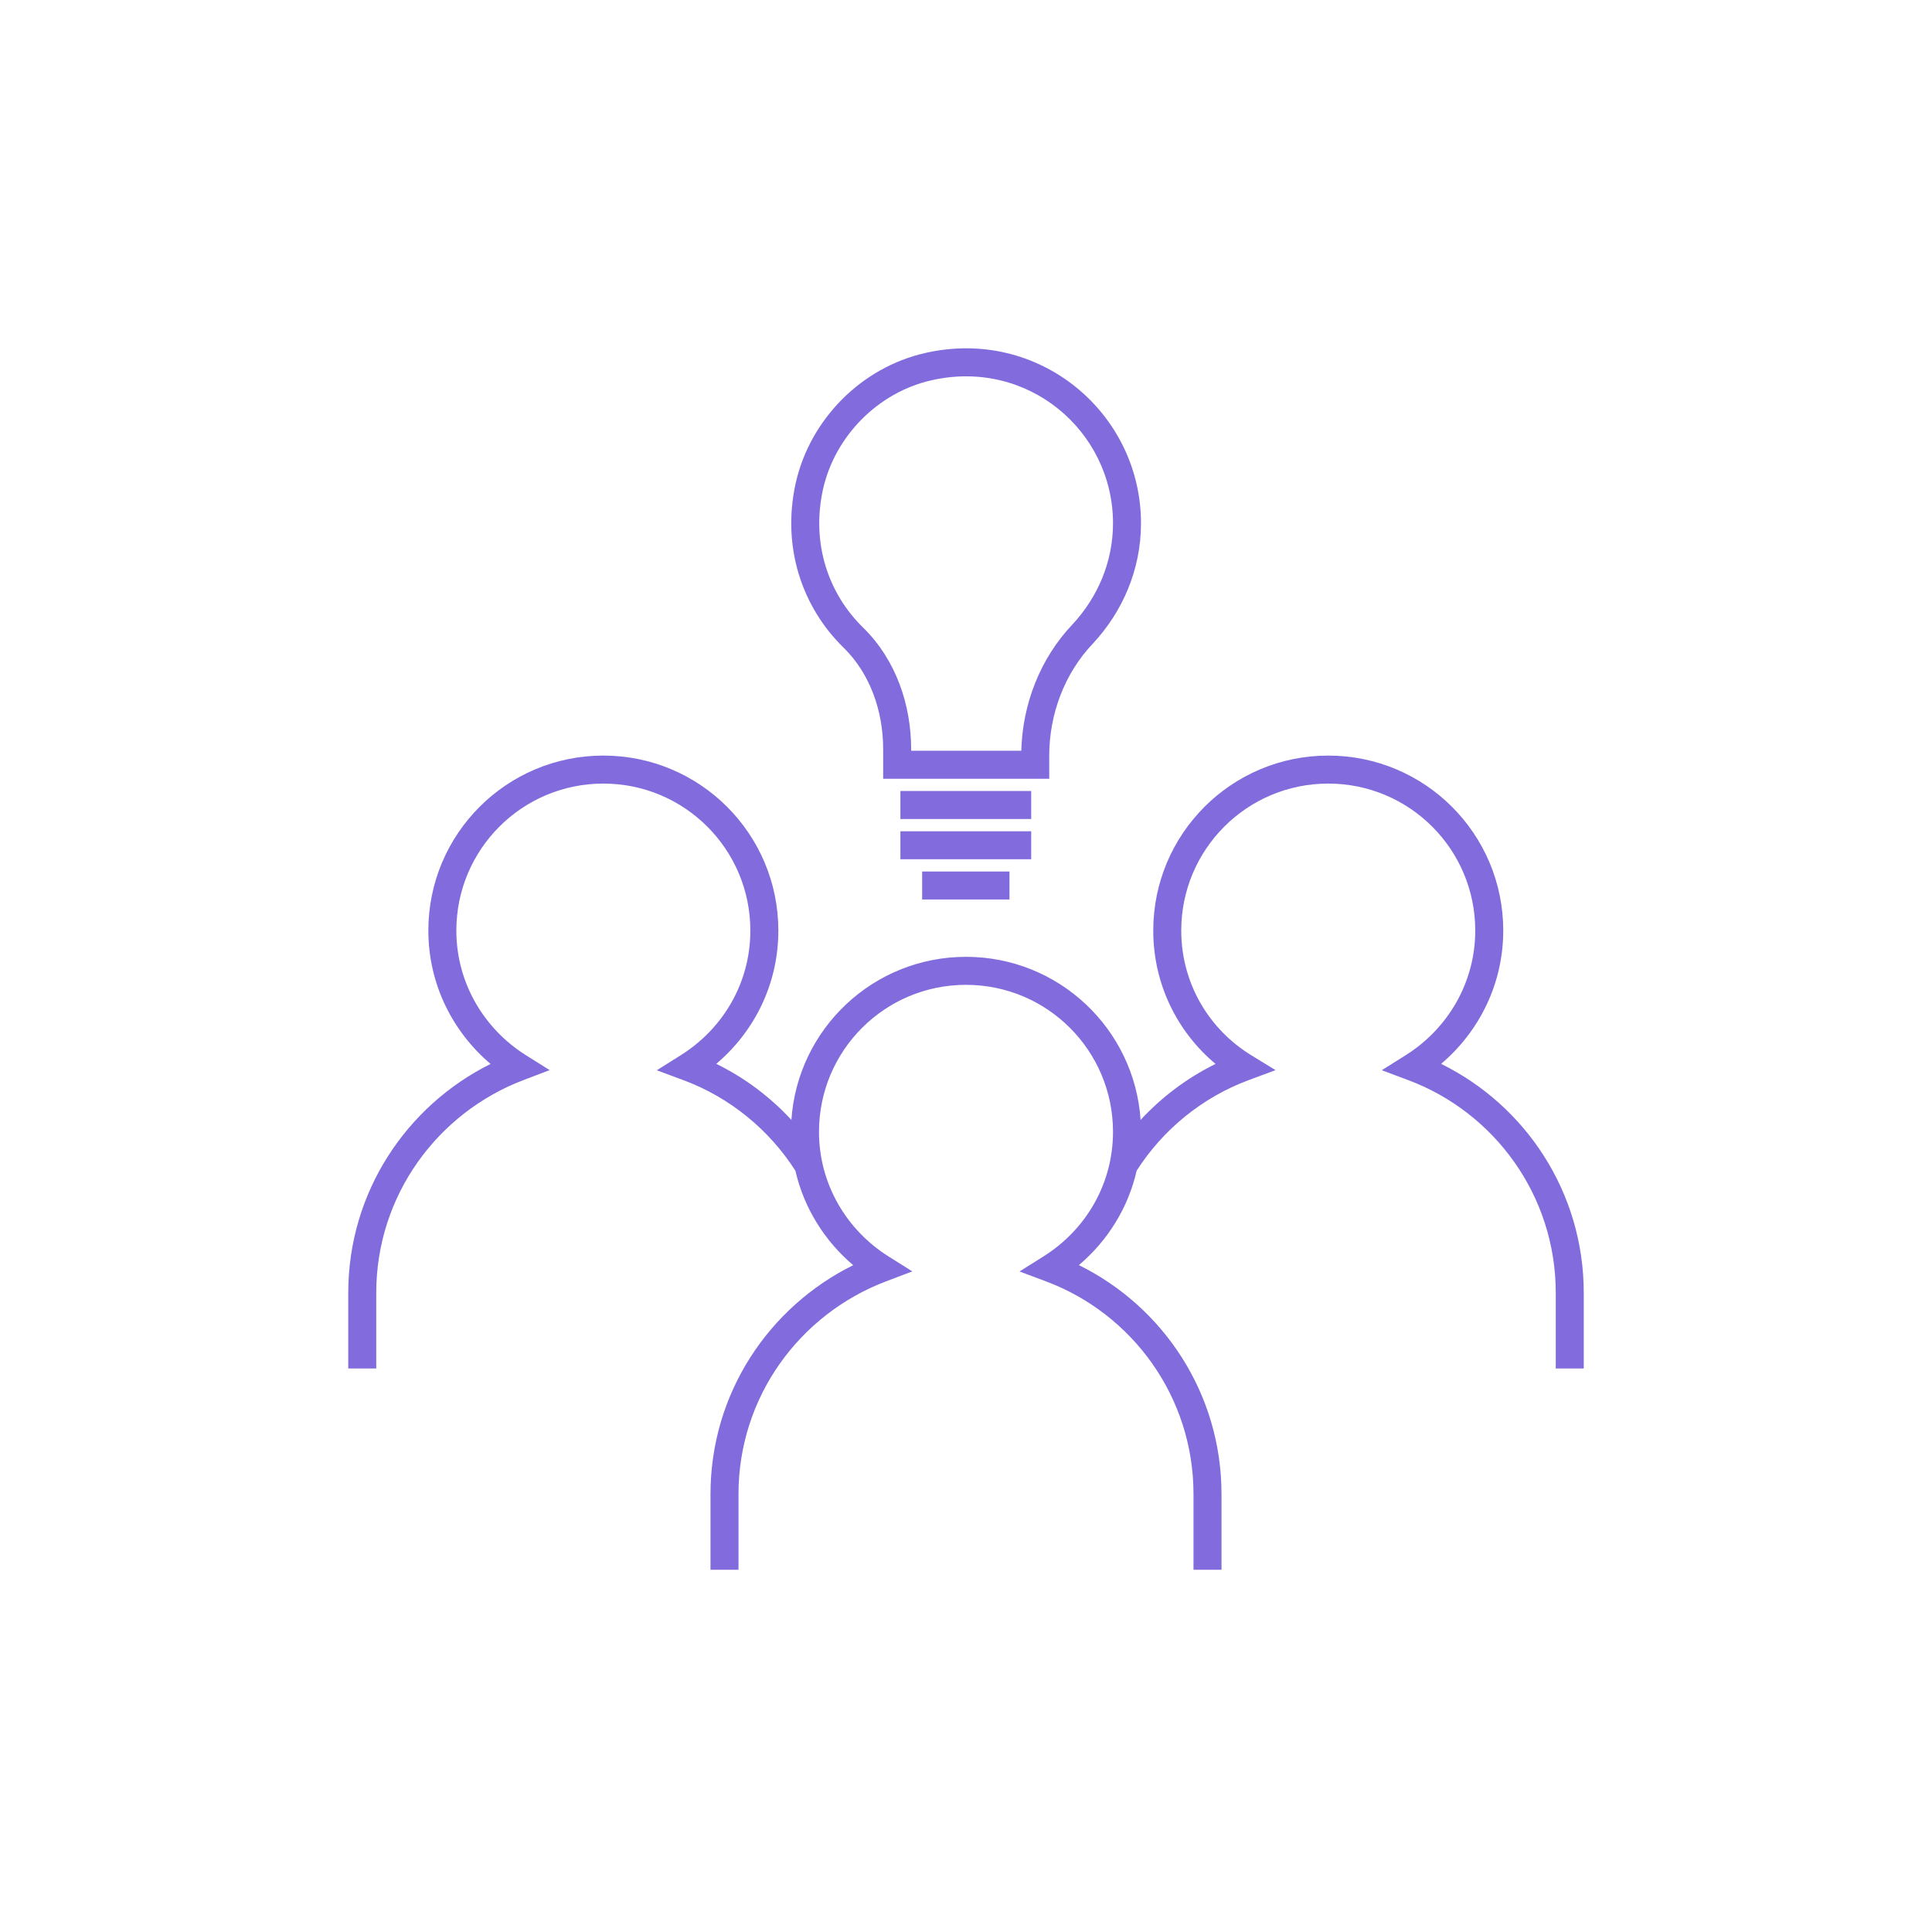
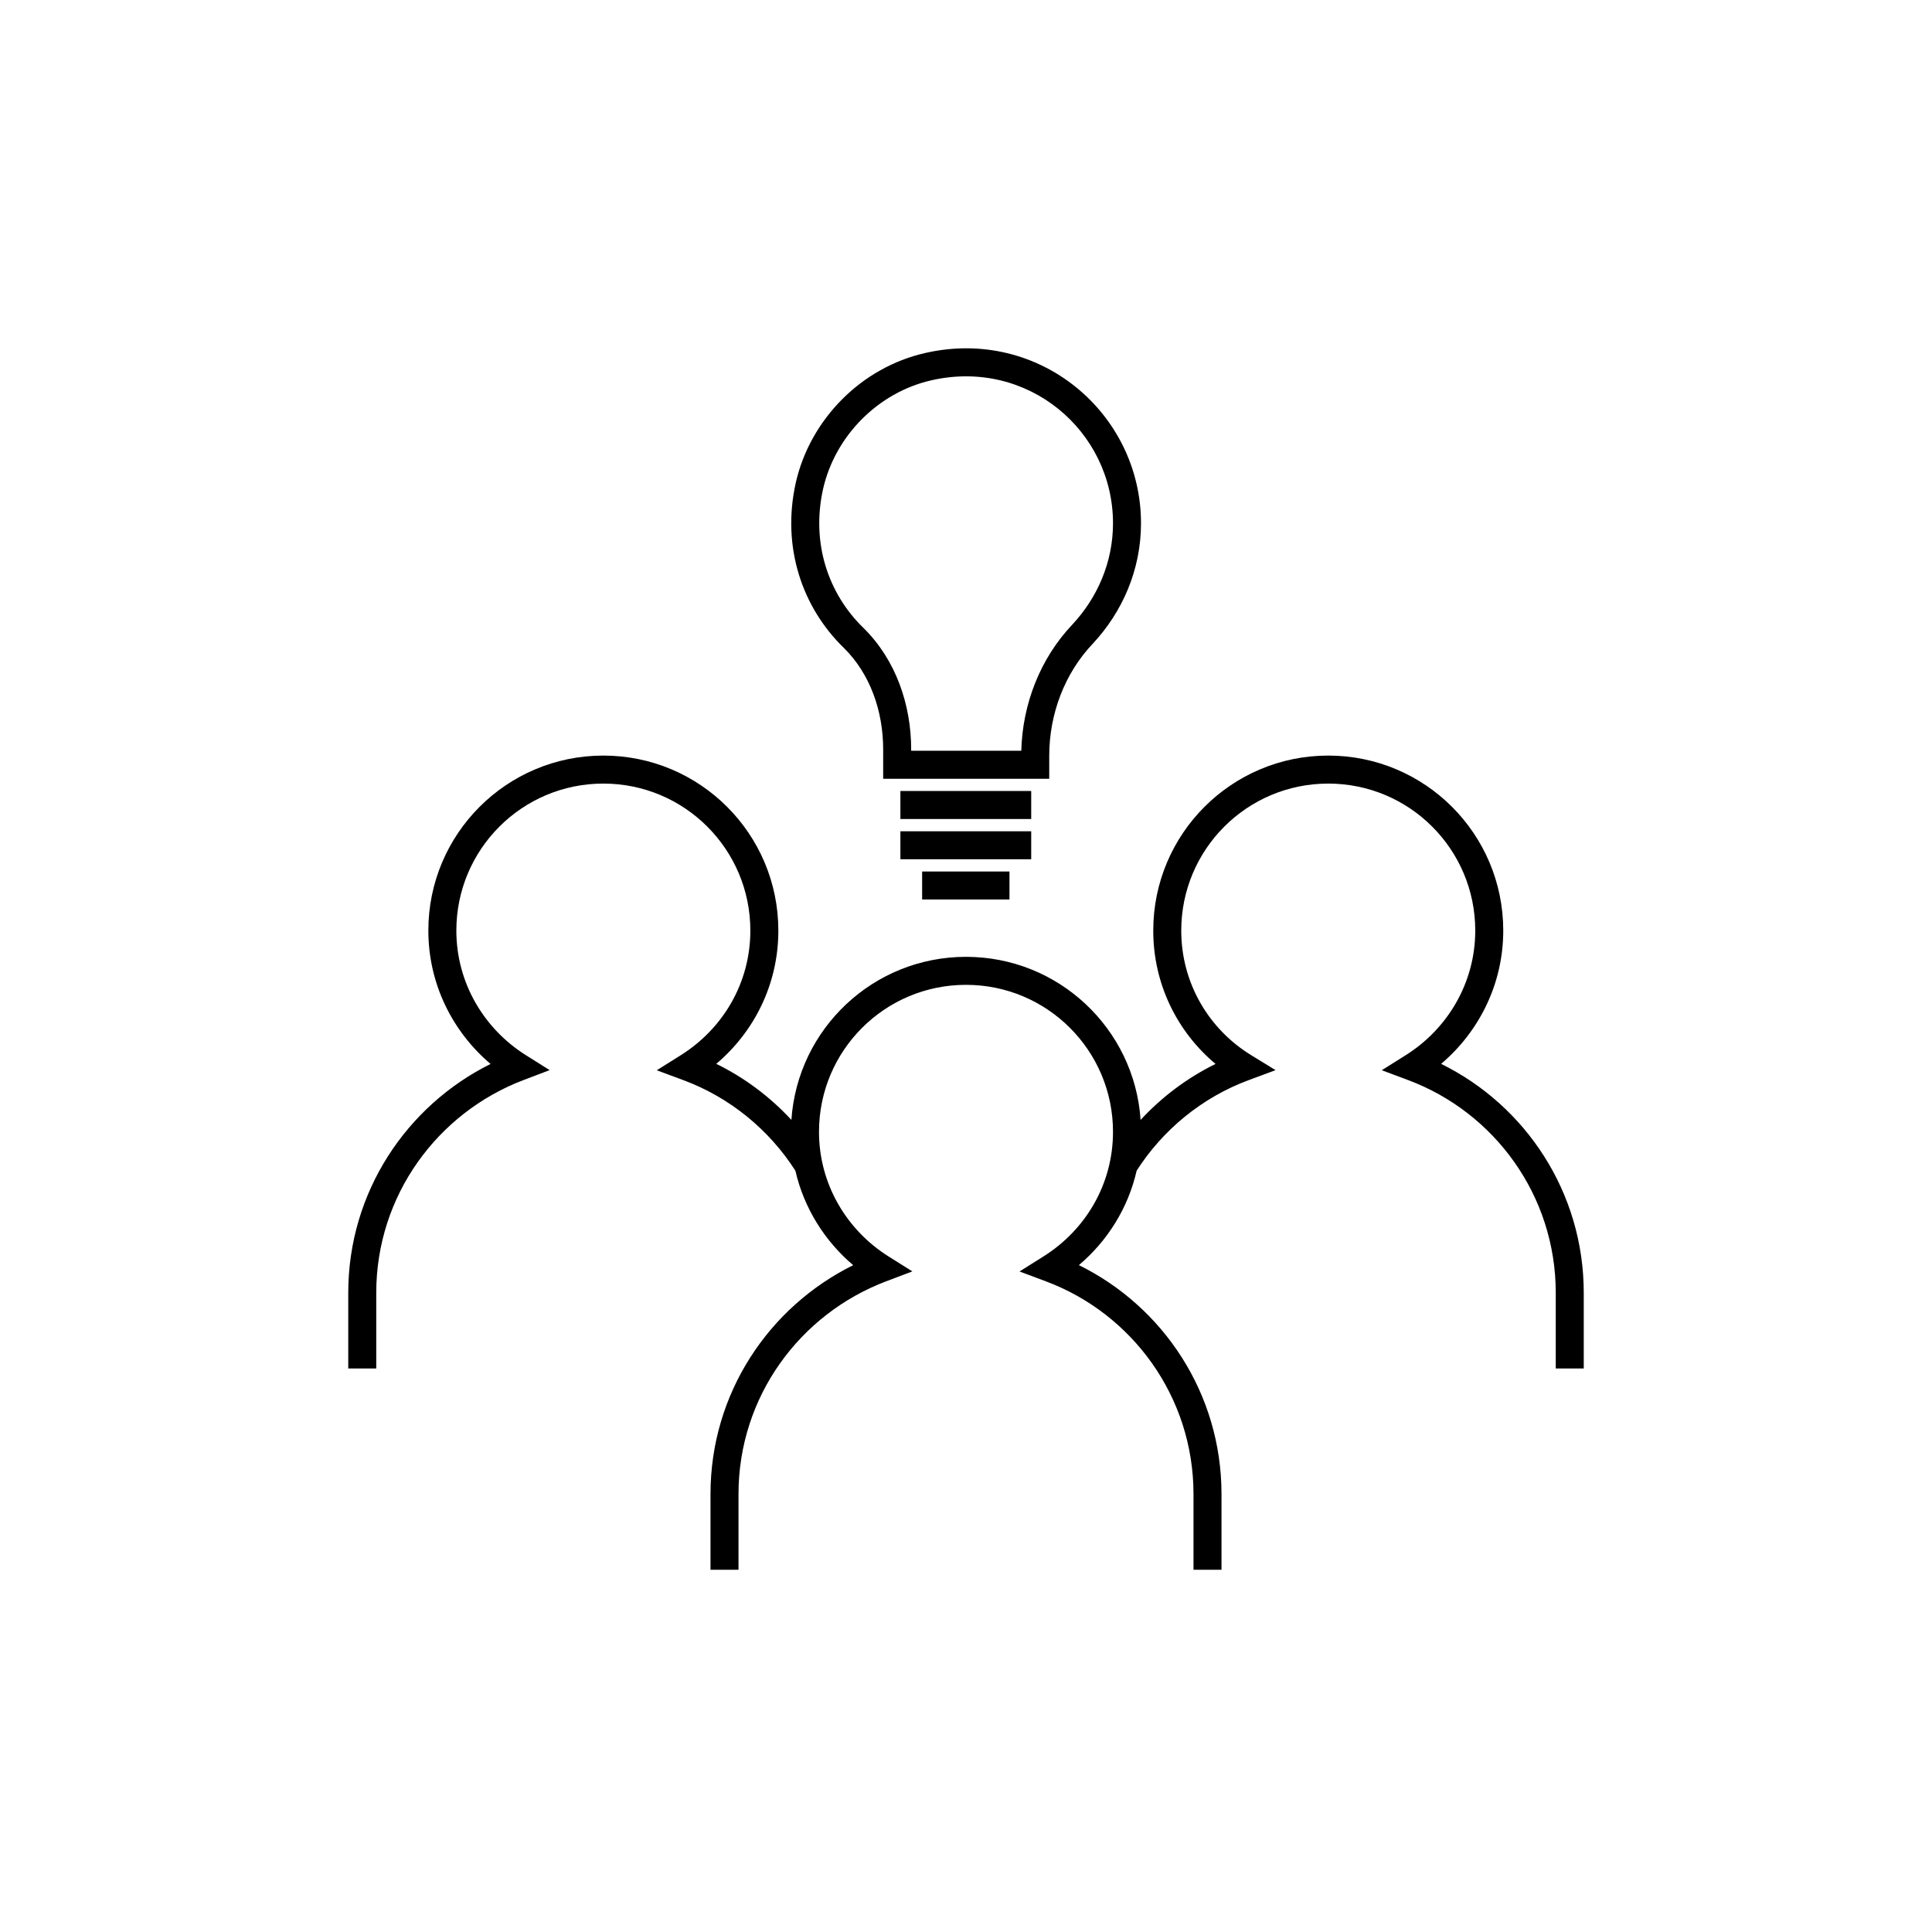
<svg xmlns="http://www.w3.org/2000/svg" width="345" height="345" viewBox="0 0 345 345" fill="none">
-   <path fill-rule="evenodd" clip-rule="evenodd" d="M165.187 63.041C185.62 58.362 203.75 73.829 203.75 93.438C203.75 101.818 200.379 109.313 195.174 114.906L195.165 114.916L195.156 114.926C190.094 120.251 187.363 127.527 187.363 134.981V139.063H157.709V133.831C157.709 126.968 155.377 120.329 150.699 115.71C143.269 108.508 139.535 97.714 142.101 86.209L142.103 86.198C144.686 74.849 153.819 65.629 165.187 63.041ZM198.75 93.438C198.75 76.965 183.531 63.97 166.302 67.915L166.299 67.916C156.825 70.072 149.142 77.812 146.98 87.303C144.804 97.067 147.967 106.103 154.186 112.126L154.194 112.134L154.202 112.142C160.013 117.873 162.709 125.892 162.709 133.831V134.063H182.374C182.59 125.738 185.735 117.584 191.523 111.491C195.944 106.735 198.75 100.434 198.75 93.438ZM76.491 166.175C76.491 148.91 90.475 134.925 107.741 134.925C125.006 134.925 138.991 148.91 138.991 166.175C138.991 175.793 134.652 184.259 127.907 189.971C132.983 192.461 137.531 195.881 141.321 199.985C142.414 183.713 155.95 170.863 172.5 170.863C189.05 170.863 202.586 183.713 203.679 199.986C207.46 195.891 211.997 192.477 217.059 189.988C210.264 184.298 205.938 175.777 205.938 166.175C205.938 148.91 219.923 134.925 237.188 134.925C254.453 134.925 268.438 148.91 268.438 166.175C268.438 175.734 264.096 184.249 257.343 189.977C272.414 197.392 282.813 212.904 282.813 230.863V244.375H277.813V230.863C277.813 213.469 266.849 198.638 251.477 192.882L246.747 191.111L251.023 188.424C258.463 183.749 263.438 175.541 263.438 166.175C263.438 151.671 251.691 139.925 237.188 139.925C222.684 139.925 210.938 151.671 210.938 166.175C210.938 175.616 215.915 183.813 223.402 188.41L227.779 191.098L222.964 192.885C214.687 195.955 207.65 201.734 202.975 209.047C201.443 215.773 197.731 221.623 192.658 225.915C207.727 233.332 218.125 248.843 218.125 266.8V280.313H213.125V266.8C213.125 249.406 202.162 234.576 186.789 228.819L182.059 227.048L186.336 224.361C193.778 219.685 198.75 211.547 198.75 202.113C198.75 187.609 187.004 175.863 172.5 175.863C157.996 175.863 146.25 187.609 146.25 202.113C146.25 211.478 151.225 219.687 158.664 224.361L162.92 227.035L158.22 228.816C142.833 234.646 131.875 249.413 131.875 266.8V280.313H126.875V266.8C126.875 248.829 137.286 233.38 152.356 225.923C147.286 221.628 143.574 215.762 142.035 209.062C137.36 201.742 130.319 195.957 122.037 192.885L117.283 191.121L121.576 188.424C129.019 183.748 133.991 175.609 133.991 166.175C133.991 151.671 122.244 139.925 107.741 139.925C93.237 139.925 81.491 151.671 81.491 166.175C81.491 175.541 86.466 183.749 93.905 188.424L98.153 191.093L93.464 192.877C78.148 198.706 67.188 213.473 67.188 230.863V244.375H62.188V230.863C62.188 212.896 72.594 197.449 87.602 189.991C80.839 184.263 76.491 175.742 76.491 166.175ZM184.144 146.25H160.784V141.25H184.144V146.25ZM184.144 153.438H160.784V148.438H184.144V153.438ZM180.263 160.625H164.666V155.625H180.263V160.625Z" fill="#826CDD" />
+   <path fill-rule="evenodd" clip-rule="evenodd" d="M165.187 63.041C185.62 58.362 203.75 73.829 203.75 93.438C203.75 101.818 200.379 109.313 195.174 114.906L195.165 114.916L195.156 114.926C190.094 120.251 187.363 127.527 187.363 134.981V139.063H157.709V133.831C157.709 126.968 155.377 120.329 150.699 115.71C143.269 108.508 139.535 97.714 142.101 86.209L142.103 86.198C144.686 74.849 153.819 65.629 165.187 63.041ZM198.75 93.438C198.75 76.965 183.531 63.97 166.302 67.915L166.299 67.916C156.825 70.072 149.142 77.812 146.98 87.303C144.804 97.067 147.967 106.103 154.186 112.126L154.194 112.134L154.202 112.142C160.013 117.873 162.709 125.892 162.709 133.831V134.063H182.374C182.59 125.738 185.735 117.584 191.523 111.491C195.944 106.735 198.75 100.434 198.75 93.438ZM76.491 166.175C76.491 148.91 90.475 134.925 107.741 134.925C125.006 134.925 138.991 148.91 138.991 166.175C138.991 175.793 134.652 184.259 127.907 189.971C132.983 192.461 137.531 195.881 141.321 199.985C142.414 183.713 155.95 170.863 172.5 170.863C189.05 170.863 202.586 183.713 203.679 199.986C207.46 195.891 211.997 192.477 217.059 189.988C210.264 184.298 205.938 175.777 205.938 166.175C205.938 148.91 219.923 134.925 237.188 134.925C254.453 134.925 268.438 148.91 268.438 166.175C268.438 175.734 264.096 184.249 257.343 189.977C272.414 197.392 282.813 212.904 282.813 230.863V244.375H277.813V230.863C277.813 213.469 266.849 198.638 251.477 192.882L246.747 191.111L251.023 188.424C258.463 183.749 263.438 175.541 263.438 166.175C263.438 151.671 251.691 139.925 237.188 139.925C222.684 139.925 210.938 151.671 210.938 166.175C210.938 175.616 215.915 183.813 223.402 188.41L227.779 191.098L222.964 192.885C214.687 195.955 207.65 201.734 202.975 209.047C201.443 215.773 197.731 221.623 192.658 225.915C207.727 233.332 218.125 248.843 218.125 266.8V280.313H213.125V266.8C213.125 249.406 202.162 234.576 186.789 228.819L182.059 227.048L186.336 224.361C193.778 219.685 198.75 211.547 198.75 202.113C198.75 187.609 187.004 175.863 172.5 175.863C157.996 175.863 146.25 187.609 146.25 202.113C146.25 211.478 151.225 219.687 158.664 224.361L162.92 227.035L158.22 228.816C142.833 234.646 131.875 249.413 131.875 266.8V280.313H126.875V266.8C126.875 248.829 137.286 233.38 152.356 225.923C147.286 221.628 143.574 215.762 142.035 209.062C137.36 201.742 130.319 195.957 122.037 192.885L117.283 191.121L121.576 188.424C129.019 183.748 133.991 175.609 133.991 166.175C133.991 151.671 122.244 139.925 107.741 139.925C93.237 139.925 81.491 151.671 81.491 166.175C81.491 175.541 86.466 183.749 93.905 188.424L98.153 191.093L93.464 192.877C78.148 198.706 67.188 213.473 67.188 230.863V244.375H62.188V230.863C62.188 212.896 72.594 197.449 87.602 189.991C80.839 184.263 76.491 175.742 76.491 166.175ZM184.144 146.25H160.784V141.25H184.144V146.25ZM184.144 153.438H160.784V148.438H184.144V153.438ZM180.263 160.625H164.666V155.625H180.263V160.625Z" fill="currentColor" stroke="none" />
</svg>
